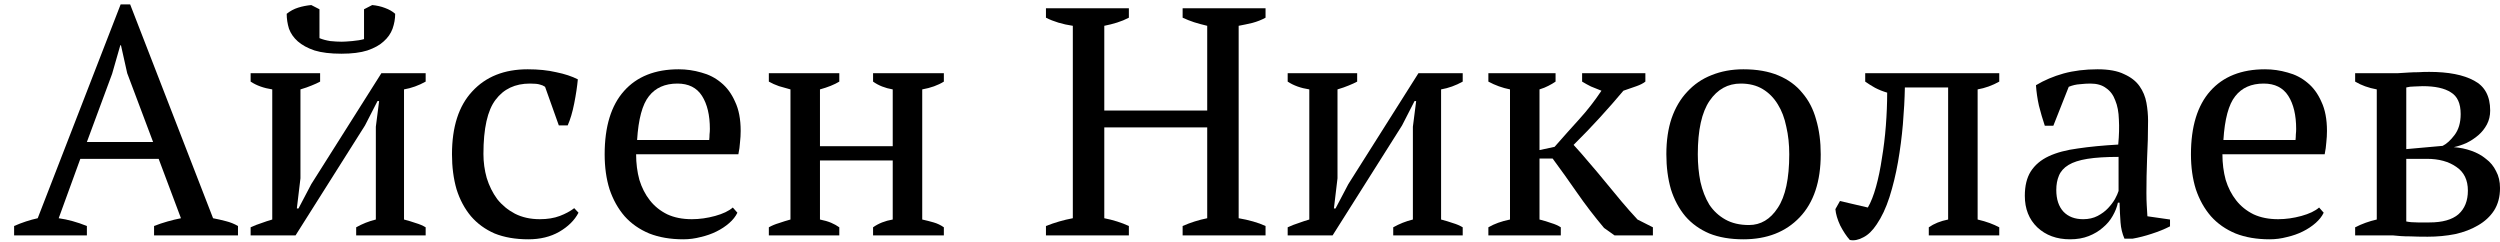
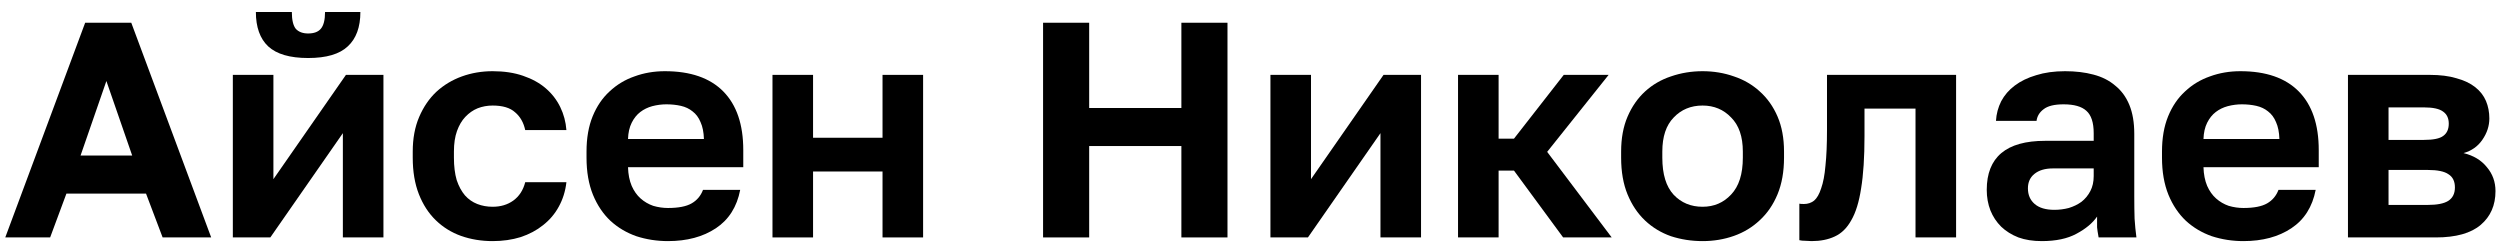
- <svg xmlns="http://www.w3.org/2000/svg" width="155" height="15" viewBox="0 0 155 15" fill="none">
-   <path d="M5.387 14.596H0.875V14.012C1.363 13.798 1.851 13.637 2.338 13.53L7.48 0.272H8.069L13.21 13.53C13.481 13.583 13.745 13.643 14.003 13.711C14.274 13.778 14.524 13.878 14.755 14.012V14.596H9.552V14.012C9.823 13.905 10.101 13.811 10.386 13.731C10.67 13.65 10.948 13.583 11.219 13.53L9.837 9.848H4.98L3.639 13.53C4.208 13.61 4.79 13.771 5.387 14.012V14.596ZM5.387 8.802H9.491L7.886 4.537L7.5 2.807H7.459L6.951 4.577L5.387 8.802Z" fill="currentColor" />
-   <path d="M15.539 4.537H19.847V5.06C19.698 5.141 19.522 5.221 19.319 5.302C19.129 5.382 18.899 5.463 18.628 5.543V11.055L18.404 12.926H18.506L19.299 11.417L23.647 4.537H26.391V5.06C25.957 5.302 25.51 5.463 25.049 5.543V13.61C25.307 13.677 25.551 13.751 25.781 13.831C26.011 13.898 26.215 13.986 26.391 14.093V14.596H22.083V14.093C22.462 13.878 22.868 13.717 23.302 13.61V7.857L23.505 6.267H23.404L22.631 7.776L18.323 14.596H15.539V14.093C15.77 13.986 15.993 13.898 16.21 13.831C16.427 13.751 16.65 13.677 16.88 13.61V5.543C16.352 5.463 15.905 5.302 15.539 5.06V4.537ZM21.168 3.33C20.491 3.33 19.935 3.263 19.502 3.129C19.068 2.982 18.723 2.794 18.465 2.566C18.208 2.338 18.025 2.076 17.917 1.781C17.822 1.473 17.775 1.164 17.775 0.856C17.991 0.682 18.228 0.554 18.486 0.474C18.743 0.393 19.014 0.34 19.299 0.313L19.807 0.574V2.365C19.996 2.445 20.22 2.505 20.477 2.546C20.735 2.572 20.972 2.586 21.189 2.586C21.324 2.586 21.541 2.572 21.839 2.546C22.137 2.519 22.381 2.479 22.57 2.425V0.574L23.078 0.313C23.363 0.34 23.627 0.4 23.871 0.494C24.128 0.588 24.338 0.708 24.501 0.856C24.501 1.164 24.447 1.473 24.338 1.781C24.23 2.076 24.047 2.338 23.79 2.566C23.546 2.794 23.207 2.982 22.774 3.129C22.354 3.263 21.819 3.33 21.168 3.33Z" fill="currentColor" />
-   <path d="M35.867 13.188C35.623 13.657 35.223 14.053 34.668 14.374C34.126 14.683 33.489 14.837 32.757 14.837C31.958 14.837 31.26 14.716 30.664 14.475C30.082 14.22 29.594 13.865 29.201 13.409C28.808 12.939 28.51 12.383 28.307 11.739C28.117 11.082 28.023 10.358 28.023 9.566C28.023 7.863 28.442 6.562 29.282 5.664C30.122 4.752 31.267 4.296 32.717 4.296C33.381 4.296 33.97 4.356 34.485 4.477C35.013 4.584 35.46 4.732 35.826 4.919C35.785 5.362 35.711 5.858 35.602 6.408C35.494 6.958 35.358 7.414 35.196 7.776H34.647L33.794 5.382C33.699 5.315 33.59 5.268 33.469 5.241C33.347 5.201 33.144 5.181 32.859 5.181C31.938 5.181 31.227 5.516 30.725 6.187C30.224 6.844 29.973 7.964 29.973 9.546C29.973 10.056 30.041 10.552 30.177 11.035C30.326 11.518 30.542 11.954 30.827 12.343C31.125 12.718 31.491 13.02 31.924 13.248C32.371 13.476 32.886 13.59 33.469 13.59C33.943 13.59 34.356 13.523 34.708 13.389C35.06 13.255 35.358 13.094 35.602 12.906L35.867 13.188Z" fill="currentColor" />
-   <path d="M45.718 13.188C45.61 13.415 45.441 13.63 45.211 13.831C44.98 14.033 44.716 14.207 44.418 14.354C44.12 14.502 43.795 14.616 43.443 14.696C43.09 14.79 42.731 14.837 42.366 14.837C41.566 14.837 40.862 14.716 40.252 14.475C39.643 14.22 39.135 13.865 38.728 13.409C38.322 12.939 38.01 12.383 37.793 11.739C37.59 11.095 37.489 10.371 37.489 9.566C37.489 7.85 37.888 6.542 38.688 5.644C39.487 4.745 40.618 4.296 42.081 4.296C42.555 4.296 43.023 4.363 43.483 4.497C43.944 4.618 44.35 4.826 44.703 5.121C45.068 5.416 45.359 5.811 45.576 6.308C45.807 6.79 45.922 7.394 45.922 8.118C45.922 8.346 45.908 8.581 45.881 8.822C45.868 9.05 45.834 9.298 45.779 9.566H39.439C39.439 10.13 39.507 10.659 39.643 11.156C39.792 11.639 40.008 12.061 40.293 12.423C40.577 12.785 40.936 13.074 41.37 13.288C41.803 13.489 42.311 13.59 42.894 13.59C43.368 13.59 43.849 13.523 44.337 13.389C44.824 13.255 45.19 13.08 45.434 12.866L45.718 13.188ZM42 5.181C41.228 5.181 40.638 5.443 40.232 5.966C39.825 6.475 39.582 7.38 39.5 8.681H43.971C43.984 8.561 43.991 8.447 43.991 8.339C44.005 8.219 44.012 8.105 44.012 7.997C44.012 7.139 43.849 6.455 43.524 5.945C43.199 5.436 42.691 5.181 42 5.181Z" fill="currentColor" />
-   <path d="M52.037 14.596H47.668V14.093C47.858 13.986 48.068 13.898 48.298 13.831C48.528 13.751 48.765 13.677 49.009 13.61V5.543C48.765 5.476 48.528 5.409 48.298 5.342C48.068 5.261 47.858 5.168 47.668 5.06V4.537H52.037V5.06C51.725 5.248 51.326 5.409 50.838 5.543V9.064H55.349V5.543C54.875 5.463 54.469 5.302 54.13 5.06V4.537H58.519V5.06C58.154 5.288 57.706 5.449 57.178 5.543V13.61C57.422 13.664 57.659 13.724 57.889 13.791C58.12 13.858 58.33 13.959 58.519 14.093V14.596H54.13V14.093C54.469 13.851 54.875 13.691 55.349 13.61V9.949H50.838V13.61C51.109 13.664 51.339 13.731 51.529 13.811C51.719 13.892 51.888 13.986 52.037 14.093V14.596Z" fill="currentColor" />
-   <path d="M69.99 14.596H64.849V14.012C65.391 13.798 65.946 13.637 66.515 13.53V1.6C65.878 1.506 65.323 1.339 64.849 1.097V0.514H69.99V1.097C69.76 1.218 69.516 1.319 69.258 1.399C69.001 1.479 68.737 1.547 68.466 1.6V6.851H74.847V1.6C74.562 1.533 74.291 1.459 74.034 1.379C73.79 1.298 73.553 1.205 73.323 1.097V0.514H78.464V1.097C78.22 1.231 77.949 1.339 77.651 1.419C77.367 1.486 77.082 1.547 76.797 1.6V13.53C77.109 13.583 77.407 13.65 77.692 13.731C77.976 13.811 78.234 13.905 78.464 14.012V14.596H73.323V14.012C73.81 13.798 74.318 13.637 74.847 13.53V7.897H68.466V13.53C68.737 13.583 69.001 13.65 69.258 13.731C69.516 13.811 69.76 13.905 69.99 14.012V14.596Z" fill="currentColor" />
-   <path d="M79.836 4.537H84.144V5.06C83.995 5.141 83.819 5.221 83.616 5.302C83.426 5.382 83.196 5.463 82.925 5.543V11.055L82.702 12.926H82.803L83.596 11.417L87.944 4.537H90.688V5.06C90.254 5.302 89.807 5.463 89.347 5.543V13.61C89.604 13.677 89.848 13.751 90.078 13.831C90.308 13.898 90.512 13.986 90.688 14.093V14.596H86.38V14.093C86.759 13.878 87.165 13.717 87.599 13.61V7.857L87.802 6.267H87.701L86.928 7.776L82.62 14.596H79.836V14.093C80.067 13.986 80.29 13.898 80.507 13.831C80.724 13.751 80.947 13.677 81.177 13.61V5.543C80.649 5.463 80.202 5.302 79.836 5.06V4.537Z" fill="currentColor" />
-   <path d="M98.091 4.537H102.013V5.06C101.877 5.168 101.694 5.261 101.464 5.342C101.247 5.422 100.976 5.516 100.651 5.624C100.191 6.173 99.703 6.73 99.188 7.293C98.673 7.857 98.131 8.42 97.562 8.983C97.861 9.305 98.172 9.66 98.497 10.049C98.836 10.438 99.175 10.841 99.513 11.256C99.852 11.672 100.191 12.081 100.529 12.483C100.868 12.886 101.2 13.261 101.525 13.61L102.48 14.093V14.596H100.103L99.452 14.133C98.843 13.409 98.287 12.685 97.786 11.96C97.285 11.236 96.777 10.525 96.262 9.828H95.449V13.61C95.72 13.677 95.964 13.751 96.181 13.831C96.411 13.898 96.607 13.986 96.77 14.093V14.596H92.279V14.093C92.645 13.878 93.092 13.717 93.62 13.61V5.543C93.146 5.449 92.699 5.288 92.279 5.06V4.537H96.445V5.06C96.309 5.154 96.16 5.241 95.998 5.322C95.849 5.402 95.666 5.476 95.449 5.543V9.305L96.384 9.104C96.926 8.487 97.441 7.91 97.928 7.374C98.416 6.837 98.87 6.254 99.29 5.624C99.059 5.53 98.843 5.443 98.639 5.362C98.45 5.268 98.267 5.168 98.091 5.06V4.537Z" fill="currentColor" />
-   <path d="M103.314 9.566C103.314 8.722 103.422 7.977 103.639 7.334C103.869 6.676 104.194 6.126 104.614 5.684C105.034 5.228 105.535 4.886 106.118 4.658C106.714 4.417 107.371 4.296 108.089 4.296C108.929 4.296 109.654 4.423 110.263 4.678C110.873 4.933 111.368 5.295 111.747 5.764C112.14 6.22 112.424 6.77 112.6 7.414C112.79 8.058 112.885 8.775 112.885 9.566C112.885 11.256 112.451 12.557 111.584 13.469C110.717 14.381 109.552 14.837 108.089 14.837C107.276 14.837 106.572 14.716 105.976 14.475C105.38 14.22 104.885 13.865 104.492 13.409C104.099 12.939 103.801 12.383 103.598 11.739C103.408 11.082 103.314 10.358 103.314 9.566ZM105.264 9.566C105.264 10.17 105.319 10.74 105.427 11.276C105.549 11.813 105.732 12.282 105.976 12.685C106.233 13.074 106.565 13.382 106.971 13.61C107.378 13.838 107.866 13.952 108.435 13.952C109.166 13.952 109.762 13.597 110.223 12.886C110.697 12.175 110.934 11.069 110.934 9.566C110.934 8.95 110.873 8.38 110.751 7.857C110.643 7.32 110.467 6.857 110.223 6.468C109.979 6.066 109.667 5.751 109.288 5.523C108.909 5.295 108.455 5.181 107.927 5.181C107.127 5.181 106.484 5.536 105.996 6.247C105.508 6.958 105.264 8.064 105.264 9.566Z" fill="currentColor" />
-   <path d="M115.806 12.866C115.995 12.544 116.165 12.115 116.314 11.578C116.463 11.042 116.585 10.452 116.679 9.808C116.788 9.164 116.869 8.494 116.923 7.796C116.978 7.085 117.005 6.401 117.005 5.744C116.734 5.664 116.483 5.563 116.253 5.443C116.036 5.322 115.833 5.194 115.643 5.06V4.537H123.954V5.06C123.521 5.302 123.074 5.463 122.613 5.543V13.61C122.898 13.677 123.148 13.751 123.365 13.831C123.582 13.912 123.778 13.999 123.954 14.093V14.596H119.585V14.093C119.911 13.865 120.31 13.704 120.784 13.61V5.422H118.102C118.088 6.133 118.048 6.891 117.98 7.696C117.912 8.487 117.811 9.271 117.675 10.049C117.54 10.814 117.364 11.538 117.147 12.222C116.93 12.893 116.666 13.456 116.354 13.912C116.097 14.301 115.819 14.569 115.521 14.716C115.223 14.877 114.945 14.931 114.688 14.877C114.485 14.649 114.288 14.354 114.099 13.992C113.923 13.617 113.821 13.275 113.794 12.966L114.078 12.463L115.806 12.866Z" fill="currentColor" />
-   <path d="M133.078 11.96C133.078 12.255 133.085 12.51 133.098 12.725C133.112 12.939 133.125 13.167 133.139 13.409L134.541 13.61V14.033C134.202 14.207 133.823 14.361 133.403 14.495C132.997 14.629 132.604 14.73 132.224 14.797H131.716C131.581 14.488 131.5 14.153 131.473 13.791C131.445 13.415 131.425 13.007 131.412 12.564H131.31C131.256 12.832 131.147 13.107 130.985 13.389C130.836 13.657 130.633 13.898 130.375 14.113C130.131 14.328 129.84 14.502 129.501 14.636C129.163 14.77 128.777 14.837 128.343 14.837C127.517 14.837 126.839 14.589 126.311 14.093C125.796 13.597 125.539 12.946 125.539 12.142C125.539 11.524 125.661 11.022 125.905 10.633C126.162 10.23 126.535 9.915 127.022 9.687C127.51 9.459 128.113 9.298 128.831 9.204C129.549 9.097 130.382 9.017 131.33 8.963C131.385 8.386 131.398 7.87 131.371 7.414C131.357 6.945 131.283 6.549 131.147 6.227C131.025 5.892 130.836 5.637 130.578 5.463C130.335 5.275 130.009 5.181 129.603 5.181C129.413 5.181 129.197 5.194 128.953 5.221C128.722 5.235 128.492 5.288 128.262 5.382L127.307 7.796H126.778C126.643 7.394 126.521 6.978 126.413 6.549C126.318 6.12 126.257 5.697 126.23 5.282C126.745 4.973 127.314 4.732 127.937 4.557C128.573 4.383 129.278 4.296 130.05 4.296C130.741 4.296 131.29 4.396 131.696 4.598C132.116 4.785 132.434 5.033 132.651 5.342C132.868 5.65 133.01 5.992 133.078 6.368C133.146 6.743 133.18 7.119 133.18 7.494C133.18 8.299 133.159 9.077 133.119 9.828C133.091 10.566 133.078 11.276 133.078 11.96ZM129.156 13.59C129.495 13.59 129.793 13.523 130.05 13.389C130.307 13.255 130.524 13.094 130.7 12.906C130.876 12.718 131.019 12.53 131.127 12.343C131.235 12.142 131.31 11.974 131.351 11.84V9.727C130.565 9.727 129.921 9.768 129.42 9.848C128.919 9.929 128.526 10.056 128.242 10.23C127.957 10.405 127.761 10.626 127.652 10.894C127.544 11.149 127.49 11.444 127.49 11.779C127.49 12.356 127.639 12.805 127.937 13.127C128.235 13.436 128.641 13.59 129.156 13.59Z" fill="currentColor" />
-   <path d="M144.069 13.188C143.961 13.415 143.792 13.63 143.561 13.831C143.331 14.033 143.067 14.207 142.769 14.354C142.471 14.502 142.145 14.616 141.793 14.696C141.441 14.79 141.082 14.837 140.716 14.837C139.917 14.837 139.212 14.716 138.603 14.475C137.993 14.22 137.485 13.865 137.079 13.409C136.672 12.939 136.361 12.383 136.144 11.739C135.941 11.095 135.839 10.371 135.839 9.566C135.839 7.85 136.239 6.542 137.038 5.644C137.837 4.745 138.969 4.296 140.432 4.296C140.906 4.296 141.373 4.363 141.834 4.497C142.295 4.618 142.701 4.826 143.053 5.121C143.419 5.416 143.71 5.811 143.927 6.308C144.157 6.79 144.272 7.394 144.272 8.118C144.272 8.346 144.259 8.581 144.232 8.822C144.218 9.05 144.184 9.298 144.13 9.566H137.79C137.79 10.13 137.858 10.659 137.993 11.156C138.142 11.639 138.359 12.061 138.644 12.423C138.928 12.785 139.287 13.074 139.721 13.288C140.154 13.489 140.662 13.59 141.245 13.59C141.719 13.59 142.2 13.523 142.687 13.389C143.175 13.255 143.541 13.08 143.785 12.866L144.069 13.188ZM140.35 5.181C139.578 5.181 138.989 5.443 138.583 5.966C138.176 6.475 137.932 7.38 137.851 8.681H142.322C142.335 8.561 142.342 8.447 142.342 8.339C142.355 8.219 142.362 8.105 142.362 7.997C142.362 7.139 142.2 6.455 141.875 5.945C141.549 5.436 141.041 5.181 140.35 5.181Z" fill="currentColor" />
-   <path d="M155.001 11.659C155.001 12.195 154.879 12.658 154.635 13.047C154.391 13.422 154.059 13.731 153.639 13.972C153.233 14.213 152.758 14.395 152.217 14.515C151.675 14.623 151.106 14.676 150.51 14.676C150.076 14.676 149.731 14.669 149.473 14.656C149.216 14.656 148.999 14.649 148.823 14.636C148.647 14.623 148.498 14.609 148.376 14.596C148.254 14.596 148.118 14.596 147.969 14.596H146.019V14.093C146.439 13.878 146.886 13.717 147.36 13.61V5.543C146.845 5.449 146.398 5.288 146.019 5.06V4.537H147.848C148.173 4.537 148.45 4.537 148.681 4.537C148.911 4.524 149.128 4.51 149.331 4.497C149.534 4.484 149.737 4.477 149.941 4.477C150.144 4.463 150.367 4.457 150.611 4.457C151.803 4.457 152.731 4.638 153.395 5C154.059 5.349 154.391 5.966 154.391 6.851C154.391 7.173 154.323 7.461 154.188 7.716C154.052 7.971 153.876 8.192 153.659 8.38C153.443 8.567 153.199 8.728 152.928 8.862C152.657 8.983 152.393 9.07 152.135 9.124C152.515 9.151 152.874 9.225 153.212 9.345C153.564 9.466 153.869 9.634 154.127 9.848C154.398 10.049 154.608 10.304 154.757 10.613C154.919 10.908 155.001 11.256 155.001 11.659ZM149.189 13.731C149.378 13.771 149.615 13.791 149.9 13.791C150.198 13.791 150.442 13.791 150.632 13.791C151.431 13.791 152.027 13.623 152.42 13.288C152.813 12.939 153.009 12.45 153.009 11.82C153.009 11.162 152.772 10.673 152.298 10.351C151.824 10.016 151.214 9.848 150.469 9.848H149.189V13.731ZM149.189 9.245L151.444 9.043C151.688 8.923 151.932 8.701 152.176 8.38C152.433 8.044 152.562 7.608 152.562 7.072C152.562 6.415 152.359 5.966 151.952 5.724C151.559 5.469 150.977 5.342 150.205 5.342C150.056 5.342 149.886 5.349 149.697 5.362C149.507 5.362 149.338 5.382 149.189 5.422V9.245Z" fill="currentColor" />
+ <svg xmlns="http://www.w3.org/2000/svg" width="179" height="18" viewBox="0 0 179 18" fill="none">
+   <path d="M10.455 13.86H4.756L3.59 17H0.377L6.098 1.628H9.399L15.121 17H11.644L10.455 13.86ZM5.768 11.137H9.465L7.617 5.801L5.768 11.137Z" fill="currentColor" />
+   <path d="M16.671 5.361H19.576V12.828L24.769 5.361H27.454V17H24.549V9.534L19.355 17H16.671V5.361ZM22.062 4.154C20.756 4.154 19.803 3.876 19.201 3.319C18.614 2.763 18.321 1.943 18.321 0.86H20.896C20.896 1.431 20.991 1.833 21.182 2.068C21.387 2.287 21.681 2.397 22.062 2.397C22.473 2.397 22.774 2.287 22.964 2.068C23.17 1.833 23.273 1.431 23.273 0.86H25.803C25.803 1.943 25.503 2.763 24.901 3.319C24.314 3.876 23.368 4.154 22.062 4.154Z" fill="currentColor" />
+   <path d="M35.274 17.263C34.467 17.263 33.711 17.139 33.007 16.89C32.318 16.641 31.716 16.268 31.203 15.77C30.689 15.272 30.286 14.65 29.992 13.904C29.699 13.157 29.552 12.286 29.552 11.29V10.851C29.552 9.914 29.706 9.087 30.014 8.37C30.322 7.653 30.733 7.052 31.247 6.569C31.775 6.086 32.383 5.72 33.073 5.471C33.763 5.222 34.496 5.098 35.274 5.098C36.095 5.098 36.821 5.208 37.452 5.427C38.098 5.647 38.641 5.947 39.081 6.328C39.521 6.708 39.866 7.155 40.115 7.667C40.364 8.18 40.511 8.729 40.555 9.314H37.606C37.489 8.772 37.247 8.348 36.88 8.04C36.528 7.718 35.992 7.557 35.274 7.557C34.892 7.557 34.533 7.623 34.195 7.755C33.873 7.887 33.579 8.092 33.315 8.37C33.066 8.633 32.868 8.97 32.721 9.38C32.574 9.79 32.501 10.28 32.501 10.851V11.29C32.501 11.905 32.567 12.44 32.699 12.893C32.846 13.333 33.044 13.699 33.293 13.992C33.542 14.27 33.836 14.475 34.173 14.606C34.511 14.738 34.878 14.804 35.274 14.804C35.846 14.804 36.337 14.658 36.748 14.365C37.173 14.057 37.46 13.618 37.606 13.047H40.555C40.482 13.691 40.298 14.277 40.005 14.804C39.726 15.316 39.352 15.755 38.883 16.122C38.428 16.488 37.892 16.773 37.276 16.978C36.66 17.168 35.992 17.263 35.274 17.263Z" fill="currentColor" />
+   <path d="M47.827 17.263C47.035 17.263 46.279 17.146 45.56 16.912C44.856 16.663 44.24 16.297 43.712 15.814C43.183 15.316 42.765 14.694 42.457 13.947C42.149 13.186 41.995 12.301 41.995 11.29V10.851C41.995 9.885 42.142 9.043 42.435 8.326C42.729 7.609 43.132 7.016 43.645 6.547C44.159 6.064 44.753 5.705 45.428 5.471C46.103 5.222 46.829 5.098 47.607 5.098C49.441 5.098 50.834 5.581 51.788 6.547C52.741 7.513 53.218 8.912 53.218 10.742V11.971H44.966C44.98 12.484 45.069 12.93 45.23 13.311C45.391 13.677 45.604 13.977 45.868 14.211C46.132 14.445 46.433 14.621 46.77 14.738C47.123 14.841 47.475 14.892 47.827 14.892C48.575 14.892 49.14 14.782 49.521 14.562C49.903 14.343 50.174 14.021 50.335 13.596H52.998C52.763 14.811 52.184 15.726 51.26 16.341C50.335 16.956 49.191 17.263 47.827 17.263ZM47.717 7.47C47.379 7.47 47.042 7.513 46.704 7.601C46.382 7.689 46.096 7.828 45.846 8.019C45.597 8.209 45.391 8.465 45.23 8.787C45.069 9.109 44.98 9.497 44.966 9.951H50.401C50.387 9.468 50.306 9.065 50.159 8.743C50.027 8.421 49.837 8.165 49.587 7.975C49.352 7.784 49.074 7.653 48.751 7.579C48.428 7.506 48.083 7.47 47.717 7.47Z" fill="currentColor" />
+   <path d="M55.31 5.361H58.215V9.863H63.189V5.361H66.094V17H63.189V12.279H58.215V17H55.31V5.361Z" fill="currentColor" />
+   <path d="M74.684 1.628H77.985V7.733H84.587V1.628H87.888V17H84.587V10.456H77.985V17H74.684V1.628Z" fill="currentColor" />
+   <path d="M90.963 5.361H93.868V12.828L99.061 5.361H101.746V17H98.841V9.534L93.648 17H90.963V5.361Z" fill="currentColor" />
+   <path d="M104.395 5.361H107.3V9.929H108.4L111.965 5.361H115.178L110.777 10.873L115.398 17H111.921L108.4 12.213H107.3V17H104.395V5.361Z" fill="currentColor" />
+   <path d="M121.904 17.263C121.112 17.263 120.357 17.146 119.638 16.912C118.934 16.663 118.317 16.29 117.789 15.792C117.261 15.294 116.843 14.672 116.535 13.926C116.227 13.179 116.073 12.301 116.073 11.29V10.851C116.073 9.9 116.227 9.065 116.535 8.348C116.843 7.631 117.261 7.03 117.789 6.547C118.317 6.064 118.934 5.705 119.638 5.471C120.357 5.222 121.112 5.098 121.904 5.098C122.697 5.098 123.445 5.222 124.149 5.471C124.853 5.705 125.469 6.064 125.998 6.547C126.54 7.03 126.966 7.631 127.274 8.348C127.582 9.065 127.736 9.9 127.736 10.851V11.29C127.736 12.286 127.582 13.157 127.274 13.904C126.966 14.65 126.54 15.272 125.998 15.77C125.469 16.268 124.853 16.641 124.149 16.89C123.445 17.139 122.697 17.263 121.904 17.263ZM121.904 14.804C122.726 14.804 123.408 14.511 123.951 13.926C124.508 13.34 124.787 12.462 124.787 11.29V10.851C124.787 9.783 124.508 8.97 123.951 8.414C123.408 7.843 122.726 7.557 121.904 7.557C121.068 7.557 120.379 7.843 119.836 8.414C119.293 8.97 119.022 9.783 119.022 10.851V11.29C119.022 12.476 119.293 13.362 119.836 13.947C120.379 14.518 121.068 14.804 121.904 14.804Z" fill="currentColor" />
+   <path d="M129.713 17.263C129.596 17.263 129.449 17.256 129.273 17.241C129.097 17.241 128.95 17.227 128.833 17.198V14.584C128.906 14.599 129.016 14.606 129.163 14.606C129.442 14.606 129.684 14.526 129.889 14.365C130.095 14.189 130.263 13.896 130.395 13.486C130.542 13.076 130.645 12.535 130.703 11.861C130.777 11.173 130.813 10.324 130.813 9.314V5.361H140.056V17H137.151V7.777H133.498V9.753C133.498 11.261 133.418 12.506 133.256 13.486C133.109 14.453 132.875 15.214 132.552 15.77C132.244 16.326 131.848 16.714 131.364 16.934C130.894 17.154 130.344 17.263 129.713 17.263Z" fill="currentColor" />
+   <path d="M146.19 17.263C145.559 17.263 145.001 17.176 144.517 17C144.033 16.81 143.622 16.553 143.285 16.231C142.948 15.895 142.691 15.507 142.515 15.068C142.339 14.614 142.251 14.123 142.251 13.596C142.251 11.254 143.644 10.083 146.432 10.083H149.909V9.534C149.909 8.772 149.733 8.238 149.381 7.931C149.043 7.623 148.5 7.47 147.752 7.47C147.092 7.47 146.615 7.587 146.322 7.821C146.028 8.04 145.86 8.319 145.816 8.655H142.911C142.94 8.158 143.065 7.689 143.285 7.25C143.52 6.811 143.842 6.437 144.253 6.13C144.679 5.808 145.192 5.559 145.794 5.383C146.395 5.193 147.085 5.098 147.862 5.098C148.61 5.098 149.285 5.178 149.887 5.34C150.503 5.501 151.024 5.764 151.449 6.13C151.889 6.481 152.227 6.943 152.462 7.513C152.696 8.084 152.814 8.772 152.814 9.578V14.035C152.814 14.65 152.821 15.192 152.836 15.66C152.865 16.114 152.909 16.561 152.968 17H150.261C150.202 16.678 150.166 16.436 150.151 16.275C150.151 16.1 150.151 15.843 150.151 15.507C149.828 15.975 149.337 16.385 148.676 16.736C148.031 17.088 147.202 17.263 146.19 17.263ZM147.092 15.024C147.444 15.024 147.789 14.98 148.126 14.892C148.464 14.789 148.765 14.643 149.029 14.453C149.293 14.248 149.505 13.992 149.667 13.684C149.828 13.377 149.909 13.018 149.909 12.608V12.059H146.982C146.425 12.059 145.984 12.191 145.662 12.454C145.354 12.703 145.199 13.047 145.199 13.486C145.199 13.955 145.361 14.328 145.684 14.606C146.006 14.884 146.476 15.024 147.092 15.024Z" fill="currentColor" />
+   <path d="M160.63 17.263C159.838 17.263 159.082 17.146 158.364 16.912C157.659 16.663 157.043 16.297 156.515 15.814C155.987 15.316 155.569 14.694 155.261 13.947C154.953 13.186 154.799 12.301 154.799 11.29V10.851C154.799 9.885 154.945 9.043 155.239 8.326C155.532 7.609 155.936 7.016 156.449 6.547C156.962 6.064 157.557 5.705 158.231 5.471C158.906 5.222 159.633 5.098 160.41 5.098C162.244 5.098 163.638 5.581 164.591 6.547C165.545 7.513 166.022 8.912 166.022 10.742V11.971H157.769C157.784 12.484 157.872 12.93 158.033 13.311C158.195 13.677 158.408 13.977 158.672 14.211C158.936 14.445 159.236 14.621 159.574 14.738C159.926 14.841 160.278 14.892 160.63 14.892C161.378 14.892 161.943 14.782 162.325 14.562C162.706 14.343 162.978 14.021 163.139 13.596H165.802C165.567 14.811 164.987 15.726 164.063 16.341C163.139 16.956 161.995 17.263 160.63 17.263ZM160.52 7.47C160.183 7.47 159.845 7.513 159.508 7.601C159.185 7.689 158.899 7.828 158.65 8.019C158.4 8.209 158.195 8.465 158.033 8.787C157.872 9.109 157.784 9.497 157.769 9.951H163.205C163.19 9.468 163.11 9.065 162.963 8.743C162.831 8.421 162.64 8.165 162.391 7.975C162.156 7.784 161.877 7.653 161.554 7.579C161.232 7.506 160.887 7.47 160.52 7.47Z" fill="currentColor" />
+   <path d="M168.114 5.361H173.968C174.716 5.361 175.354 5.442 175.882 5.603C176.425 5.749 176.872 5.962 177.225 6.24C177.577 6.518 177.833 6.847 177.995 7.228C178.156 7.609 178.237 8.026 178.237 8.48C178.237 9.021 178.068 9.534 177.731 10.017C177.408 10.485 176.961 10.8 176.388 10.961C177.107 11.137 177.665 11.473 178.061 11.971C178.472 12.454 178.677 13.025 178.677 13.684C178.677 14.694 178.325 15.499 177.621 16.1C176.917 16.7 175.846 17 174.408 17H168.114V5.361ZM173.836 14.672C174.496 14.672 174.98 14.577 175.288 14.387C175.611 14.182 175.772 13.86 175.772 13.421C175.772 12.981 175.618 12.667 175.31 12.476C175.017 12.271 174.525 12.169 173.836 12.169H171.019V14.672H173.836ZM173.55 10.017C174.224 10.017 174.687 9.922 174.936 9.731C175.2 9.541 175.332 9.248 175.332 8.853C175.332 8.472 175.2 8.187 174.936 7.997C174.672 7.792 174.21 7.689 173.55 7.689H171.019V10.017H173.55Z" fill="currentColor" />
</svg>
